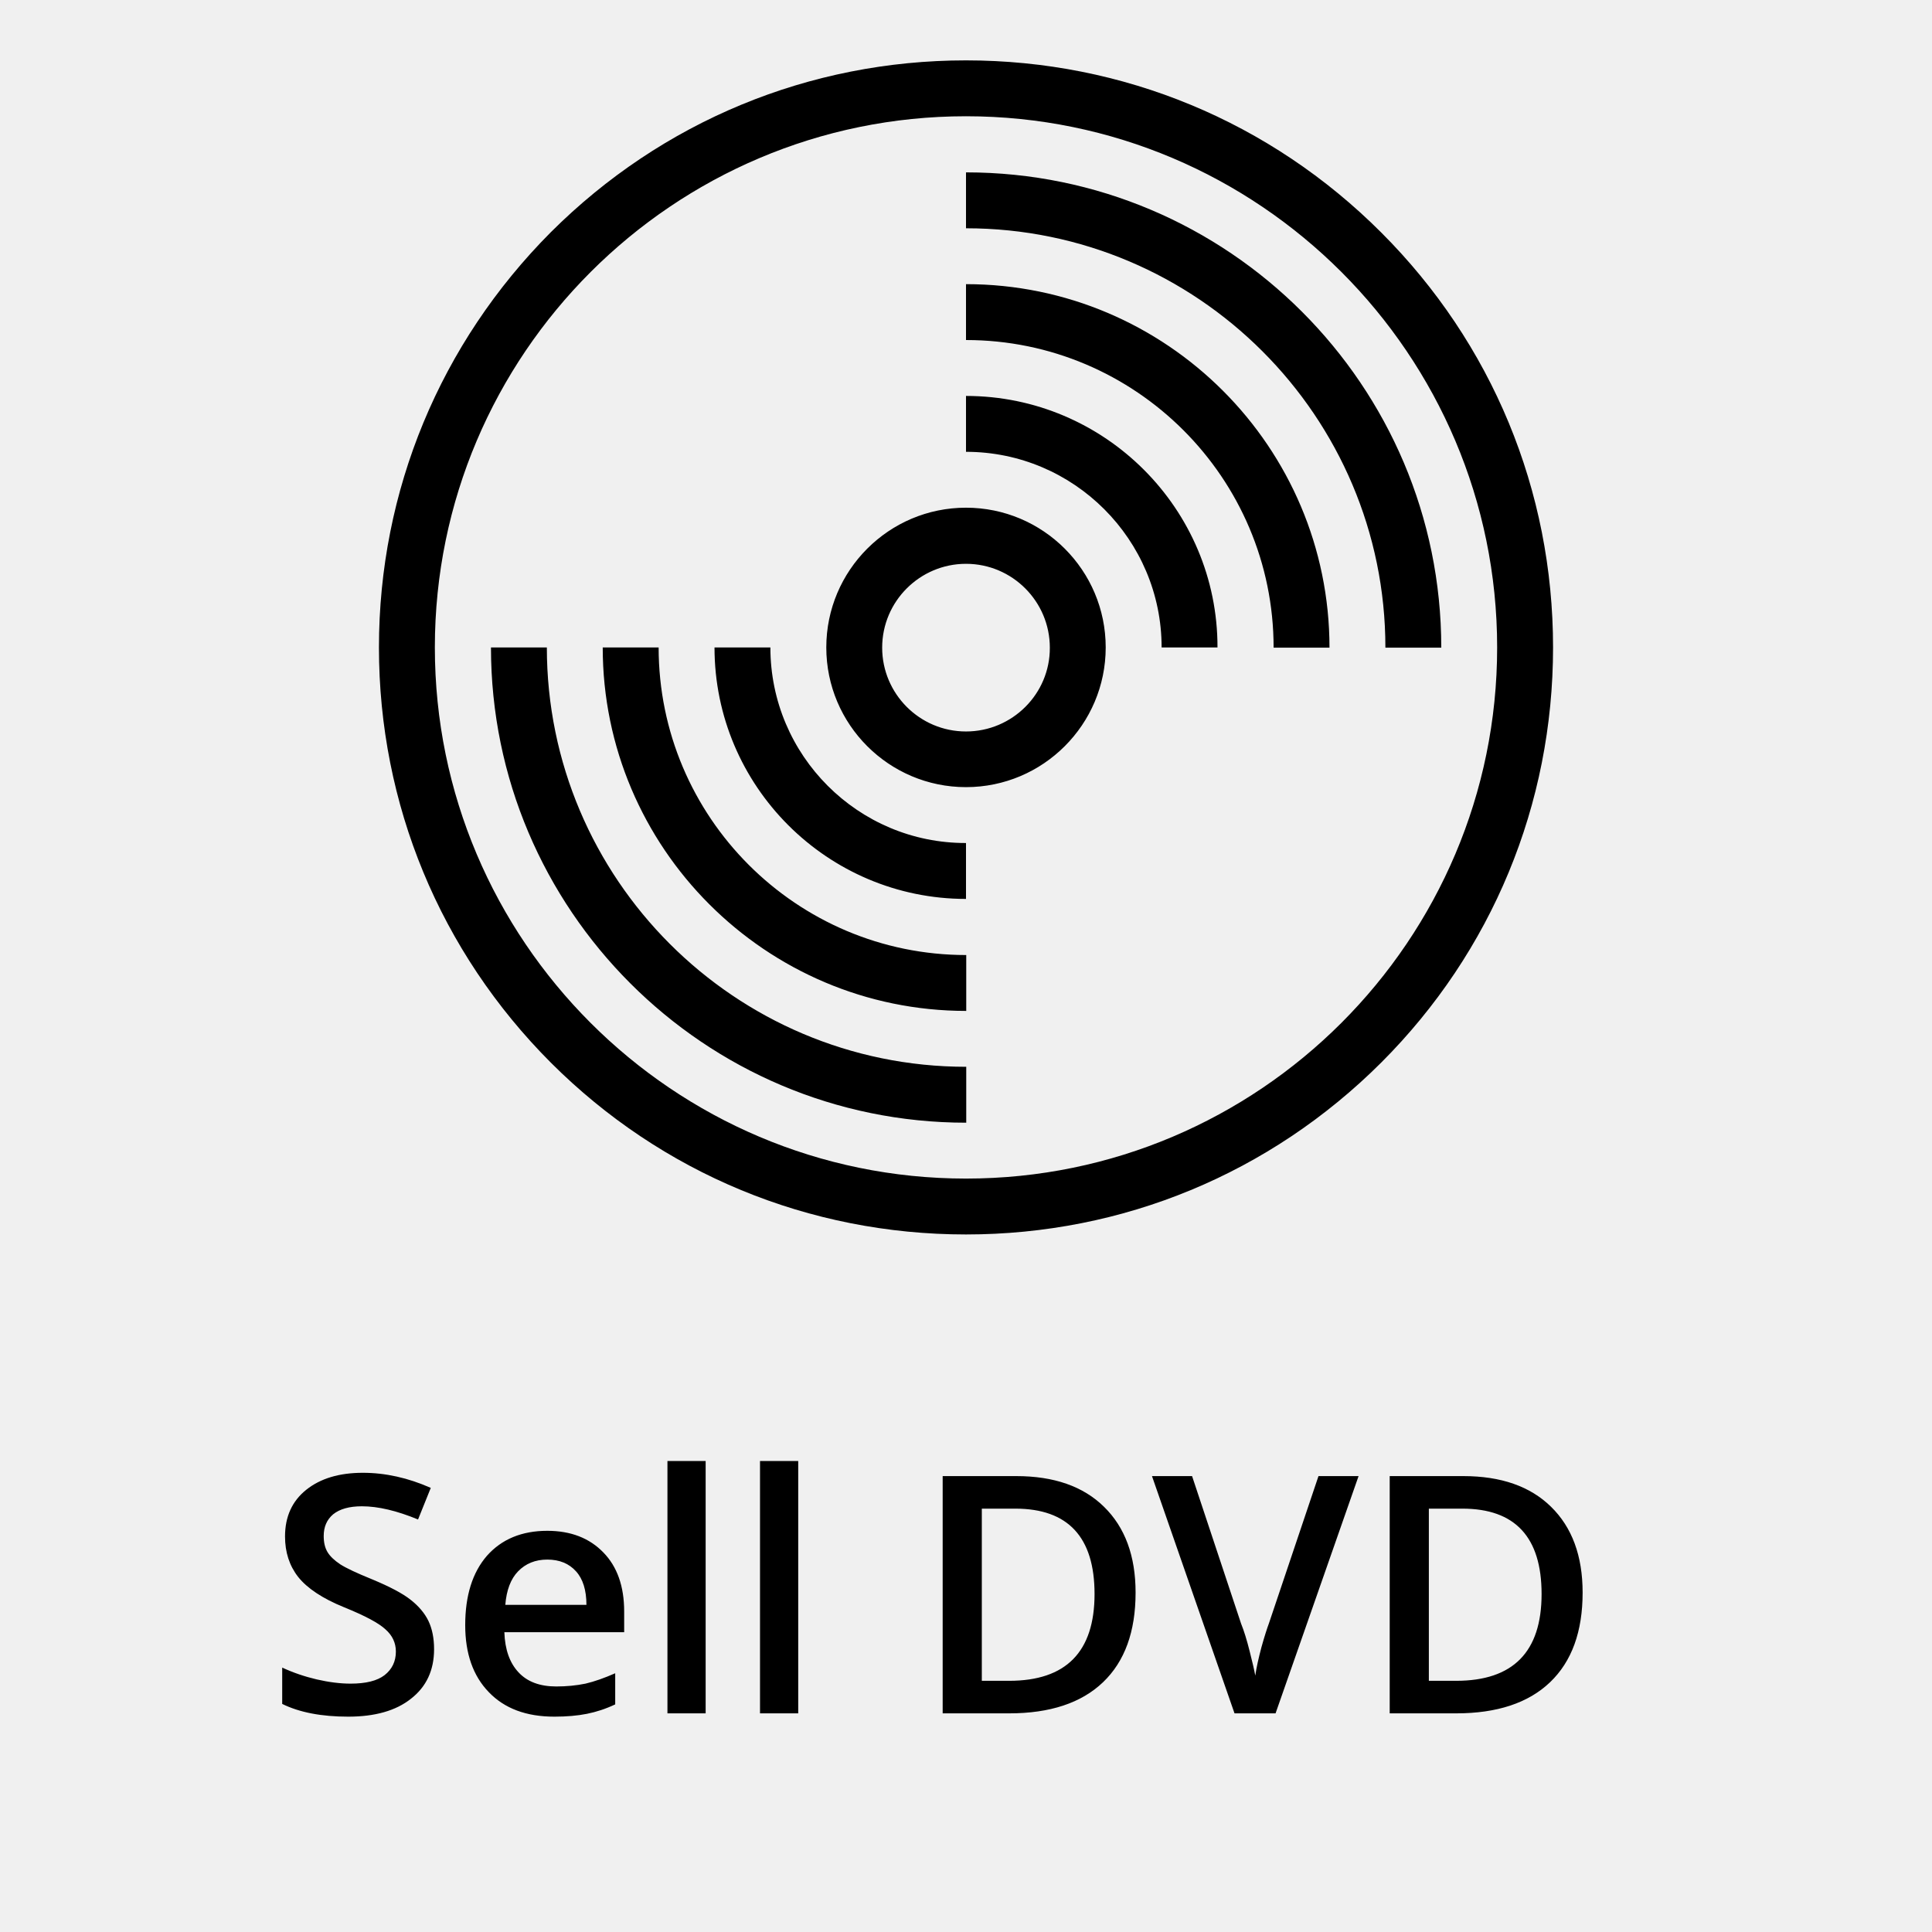
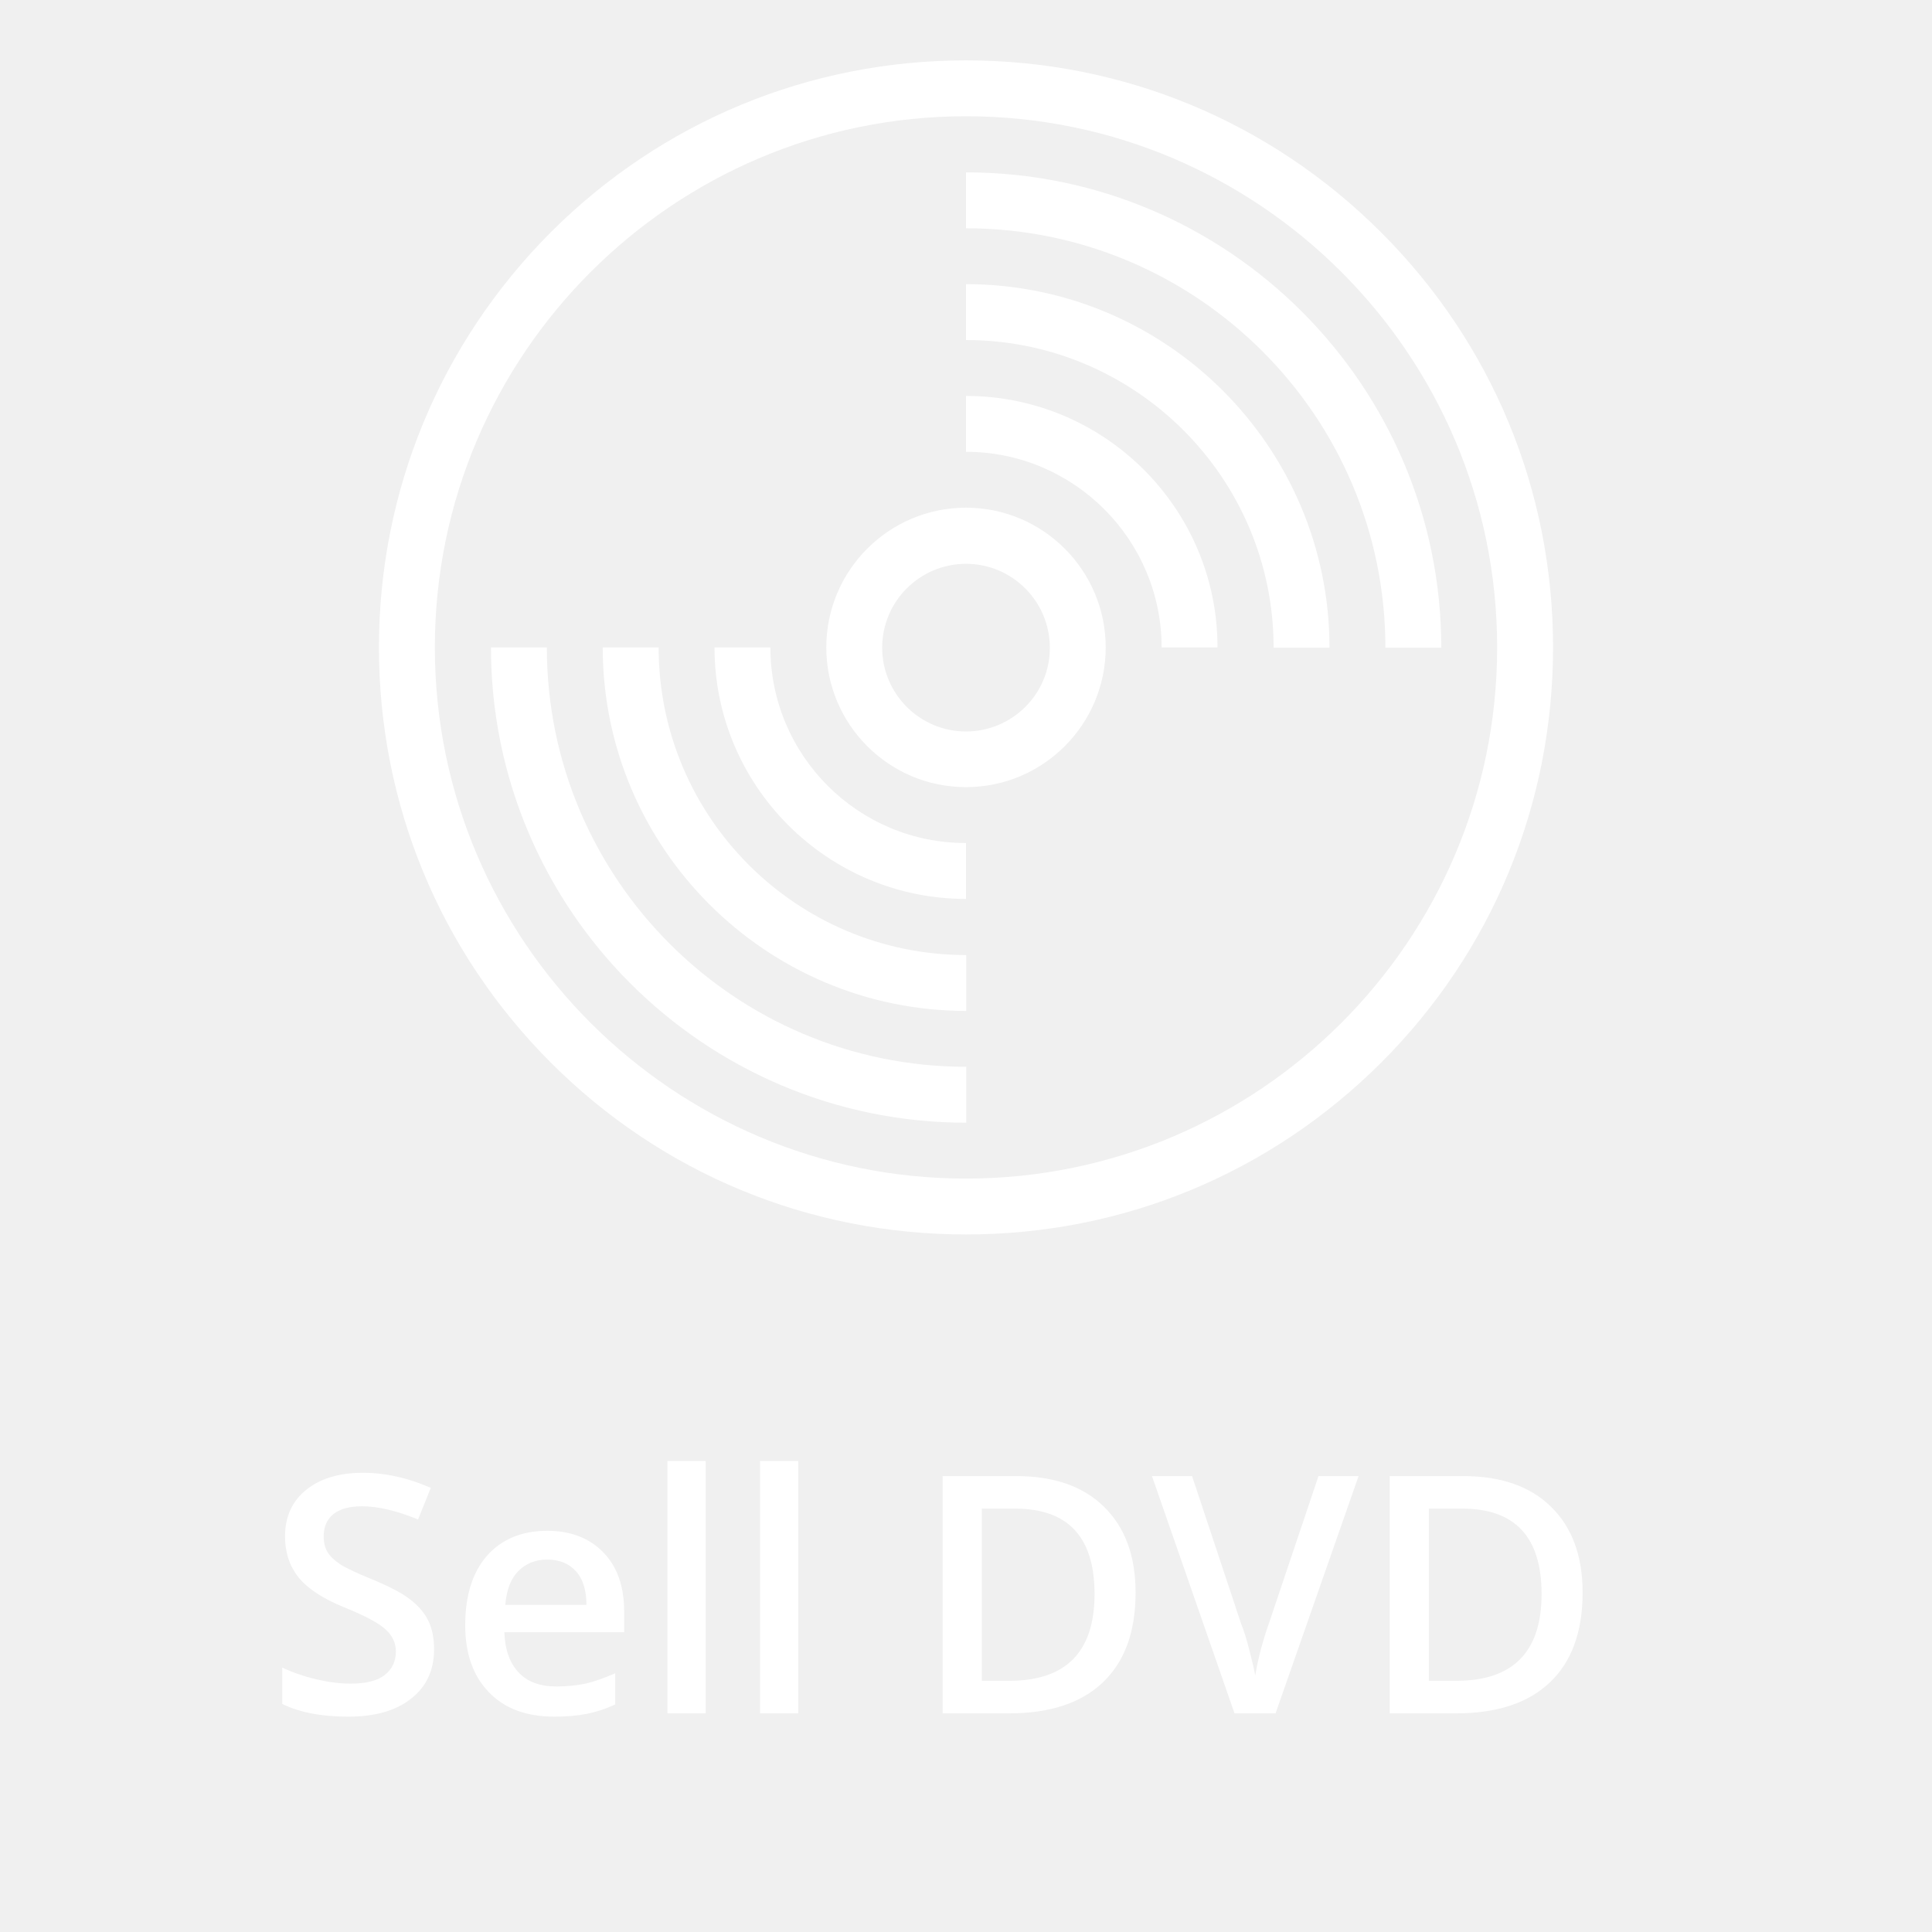
<svg xmlns="http://www.w3.org/2000/svg" style="isolation:isolate" viewBox="0 0 64 64" width="64" height="64">
  <defs>
    <clipPath id="_clipPath_EBQNdP0LwmPAX0HskpSoPhDmVq84P7RM">
      <rect width="64" height="64" />
    </clipPath>
  </defs>
  <g clip-path="url(#_clipPath_EBQNdP0LwmPAX0HskpSoPhDmVq84P7RM)">
    <g transform="matrix(1,0,0,1,0,45)">
-       <text transform="matrix(1,0,0,1,8.817,11.757)" style="font-family:&quot;Open Sans&quot;;font-weight:600;font-size:11px;font-style:normal;fill:#000000;stroke:none;">Sell DVD</text>
+       <text transform="matrix(1,0,0,1,8.817,11.757)" style="font-family:&quot;Open Sans&quot;;font-weight:600;font-size:11px;font-style:normal;fill:#ffffff;stroke:none;">Sell DVD</text>
    </g>
-     <path d=" M 32 2 C 26.809 2 21.926 4.021 18.246 7.693 C 14.582 11.372 12.553 16.255 12.553 21.447 C 12.553 26.638 14.574 31.521 18.246 35.2 C 21.918 38.872 26.801 40.893 32 40.893 C 37.199 40.893 42.074 38.872 45.754 35.2 C 49.426 31.529 51.447 26.646 51.447 21.447 C 51.447 16.247 49.426 11.372 45.754 7.701 C 42.082 4.029 37.199 2 32 2 Z  M 32 39.042 C 22.296 39.042 14.405 31.151 14.405 21.447 C 14.405 11.743 22.304 3.851 32 3.851 C 41.704 3.851 49.595 11.743 49.595 21.447 C 49.595 31.151 41.704 39.042 32 39.042 Z  M 32 5.71 L 32 7.562 C 39.66 7.562 45.893 13.794 45.893 21.454 L 47.744 21.454 C 47.744 12.769 40.686 5.71 32 5.71 L 32 5.71 Z  M 32 9.413 L 32 11.264 C 37.616 11.264 42.19 15.831 42.19 21.454 L 44.041 21.454 C 44.041 14.813 38.642 9.413 32 9.413 L 32 9.413 Z  M 32 13.116 L 32 14.967 C 35.572 14.967 38.48 17.875 38.48 21.447 L 40.331 21.447 C 40.339 16.857 36.597 13.116 32 13.116 Z  M 18.115 21.447 L 16.264 21.447 C 16.264 30.125 23.322 37.191 32.008 37.191 L 32.008 35.339 C 24.34 35.339 18.115 29.106 18.115 21.447 L 18.115 21.447 Z  M 21.818 21.447 L 19.966 21.447 C 19.966 28.08 25.366 33.488 32.008 33.488 L 32.008 31.637 C 26.384 31.637 21.818 27.07 21.818 21.447 L 21.818 21.447 Z  M 25.52 21.447 L 23.669 21.447 C 23.669 26.044 27.41 29.778 32 29.778 L 32 27.926 C 28.428 27.934 25.52 25.026 25.52 21.447 Z  M 32 16.818 C 29.447 16.818 27.372 18.893 27.372 21.447 C 27.372 24 29.447 26.075 32 26.075 C 34.553 26.075 36.628 24 36.628 21.447 C 36.628 18.893 34.553 16.818 32 16.818 Z  M 32 24.231 C 30.465 24.231 29.223 22.982 29.223 21.454 C 29.223 19.919 30.473 18.677 32 18.677 C 33.535 18.677 34.777 19.927 34.777 21.454 C 34.785 22.982 33.535 24.231 32 24.231 Z " fill="rgb(0,0,0)" />
+     <path d=" M 32 2 C 26.809 2 21.926 4.021 18.246 7.693 C 14.582 11.372 12.553 16.255 12.553 21.447 C 12.553 26.638 14.574 31.521 18.246 35.2 C 21.918 38.872 26.801 40.893 32 40.893 C 37.199 40.893 42.074 38.872 45.754 35.2 C 49.426 31.529 51.447 26.646 51.447 21.447 C 51.447 16.247 49.426 11.372 45.754 7.701 C 42.082 4.029 37.199 2 32 2 Z  M 32 39.042 C 22.296 39.042 14.405 31.151 14.405 21.447 C 14.405 11.743 22.304 3.851 32 3.851 C 41.704 3.851 49.595 11.743 49.595 21.447 C 49.595 31.151 41.704 39.042 32 39.042 Z  M 32 5.71 L 32 7.562 C 39.66 7.562 45.893 13.794 45.893 21.454 L 47.744 21.454 C 47.744 12.769 40.686 5.71 32 5.71 L 32 5.71 Z  M 32 9.413 L 32 11.264 C 37.616 11.264 42.19 15.831 42.19 21.454 L 44.041 21.454 C 44.041 14.813 38.642 9.413 32 9.413 L 32 9.413 Z  M 32 13.116 L 32 14.967 C 35.572 14.967 38.48 17.875 38.48 21.447 L 40.331 21.447 C 40.339 16.857 36.597 13.116 32 13.116 Z  M 18.115 21.447 L 16.264 21.447 C 16.264 30.125 23.322 37.191 32.008 37.191 L 32.008 35.339 C 24.34 35.339 18.115 29.106 18.115 21.447 L 18.115 21.447 Z  M 21.818 21.447 L 19.966 21.447 C 19.966 28.08 25.366 33.488 32.008 33.488 L 32.008 31.637 C 26.384 31.637 21.818 27.07 21.818 21.447 L 21.818 21.447 Z  M 25.52 21.447 L 23.669 21.447 C 23.669 26.044 27.41 29.778 32 29.778 L 32 27.926 C 28.428 27.934 25.52 25.026 25.52 21.447 Z  M 32 16.818 C 29.447 16.818 27.372 18.893 27.372 21.447 C 27.372 24 29.447 26.075 32 26.075 C 34.553 26.075 36.628 24 36.628 21.447 C 36.628 18.893 34.553 16.818 32 16.818 Z  M 32 24.231 C 30.465 24.231 29.223 22.982 29.223 21.454 C 29.223 19.919 30.473 18.677 32 18.677 C 33.535 18.677 34.777 19.927 34.777 21.454 C 34.785 22.982 33.535 24.231 32 24.231 Z " fill="rgb(255,255,255)" />
  </g>
</svg>
